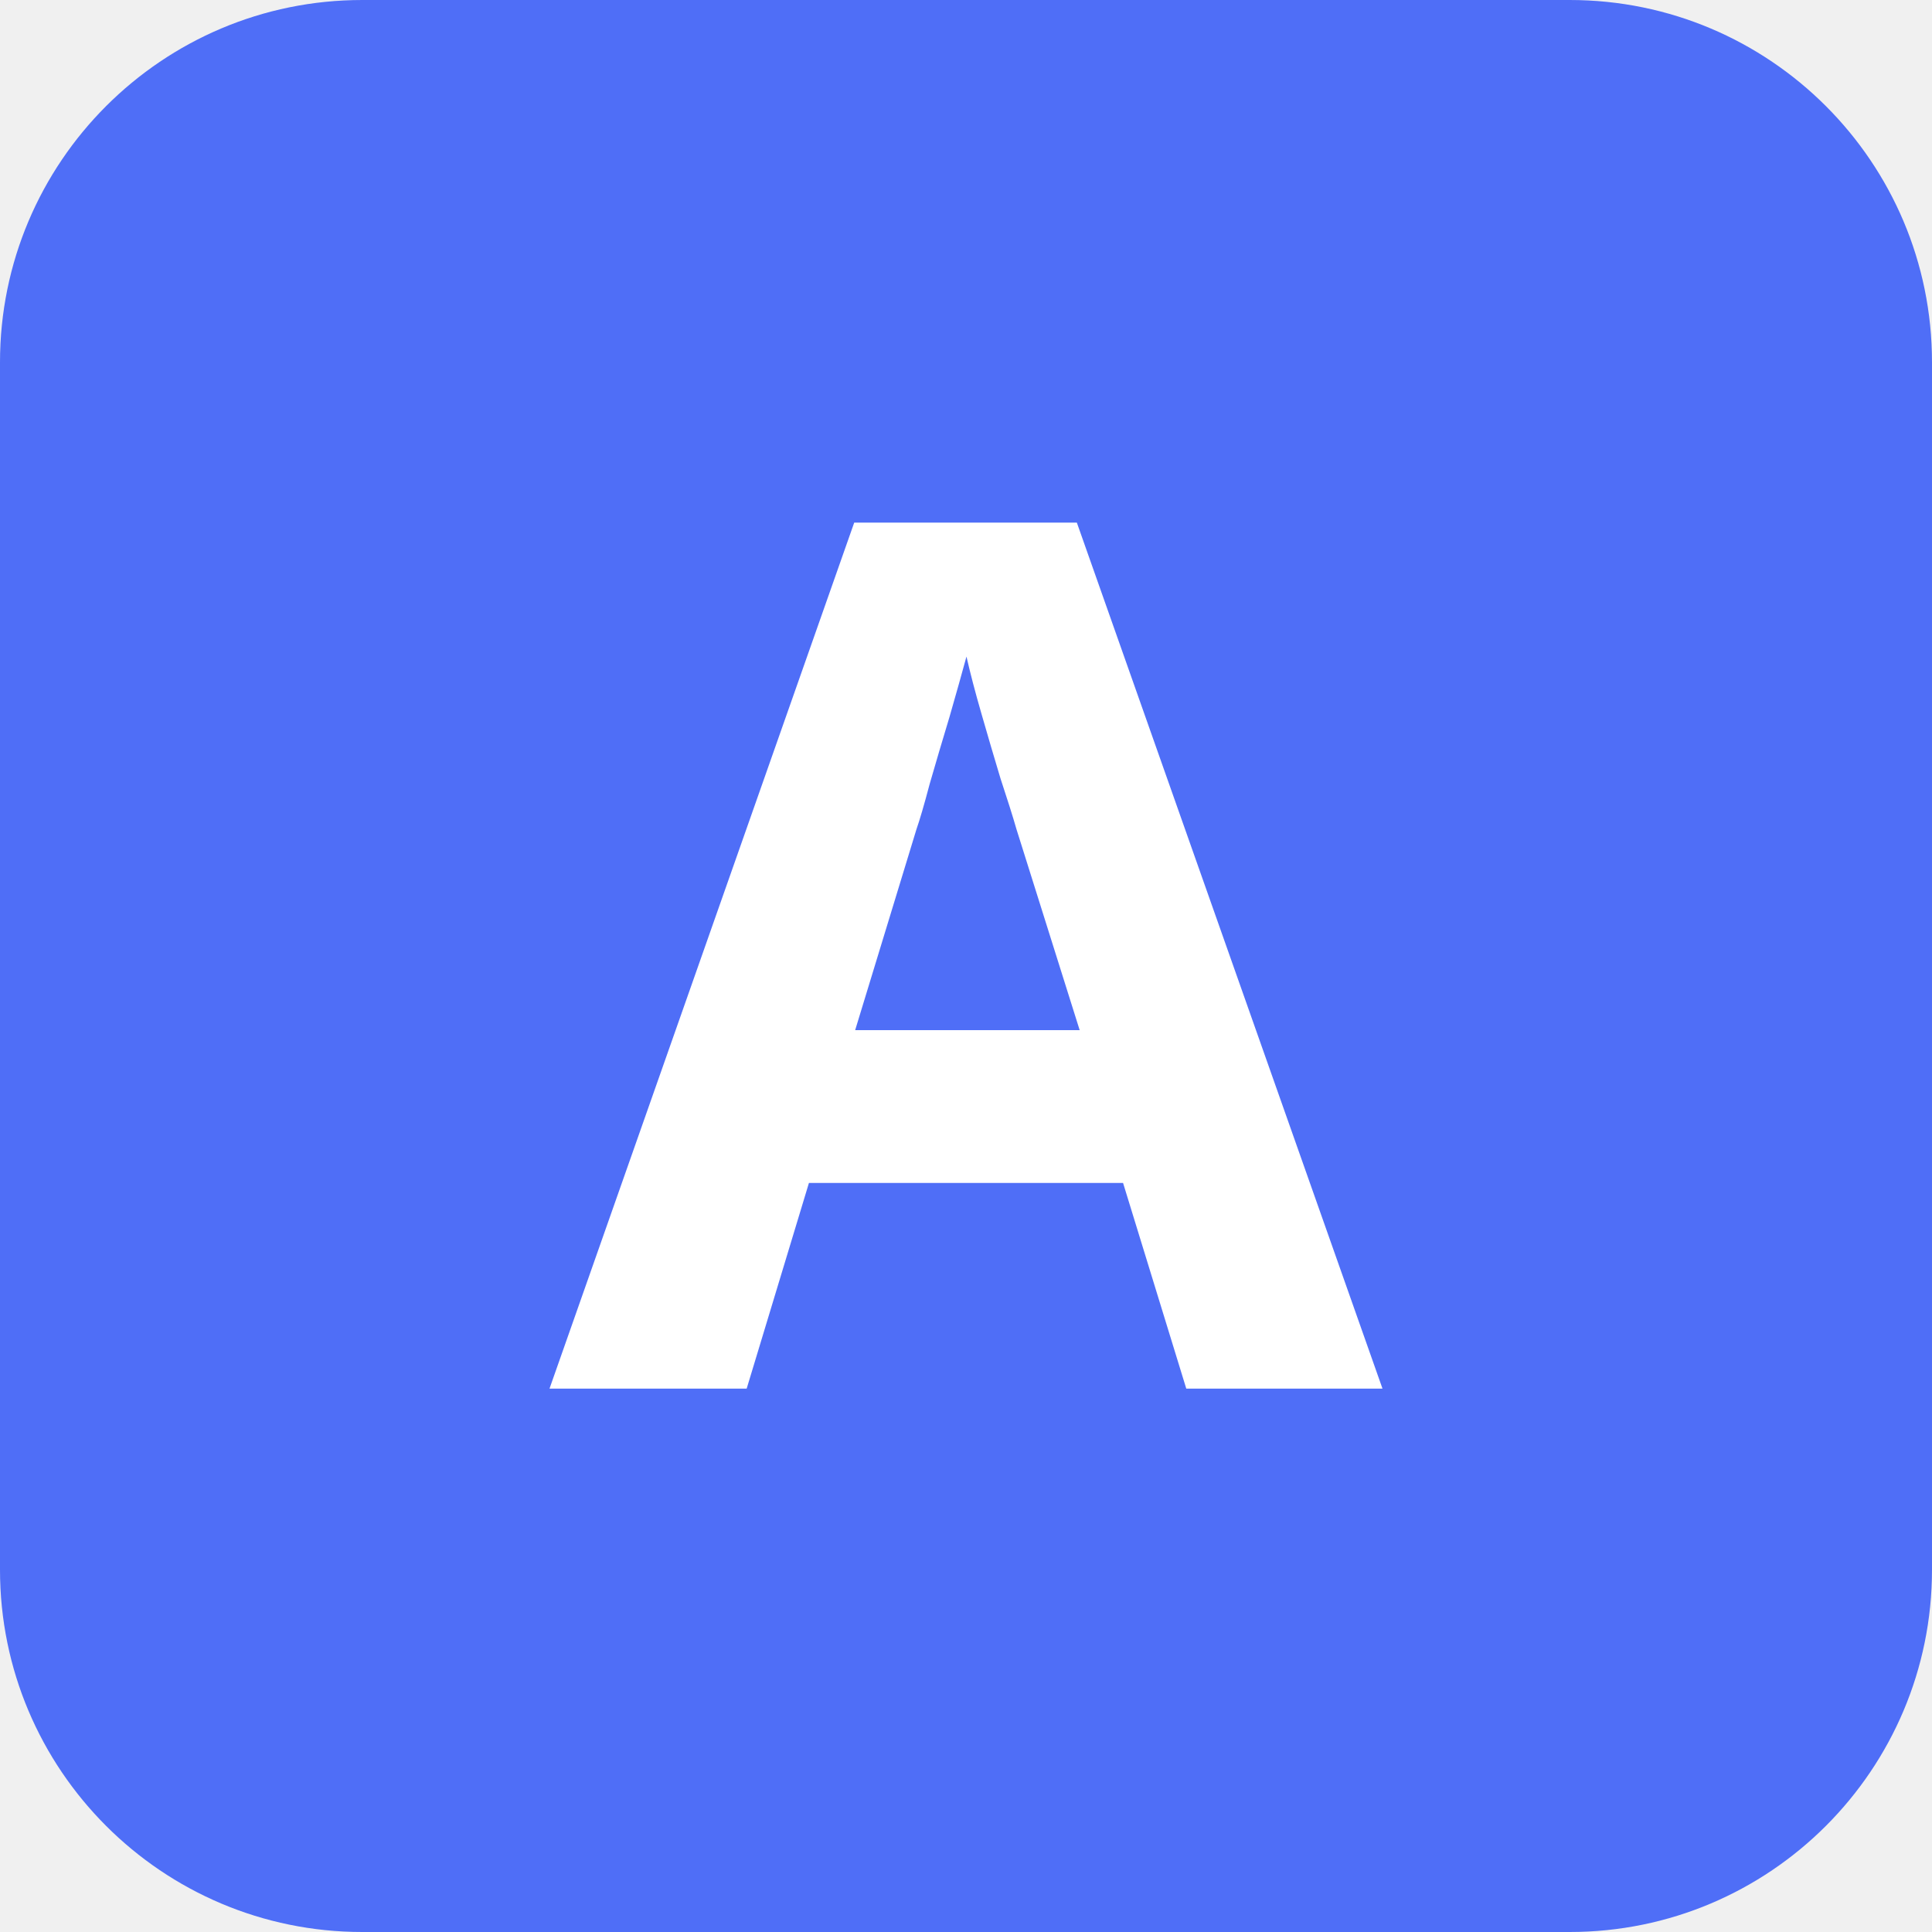
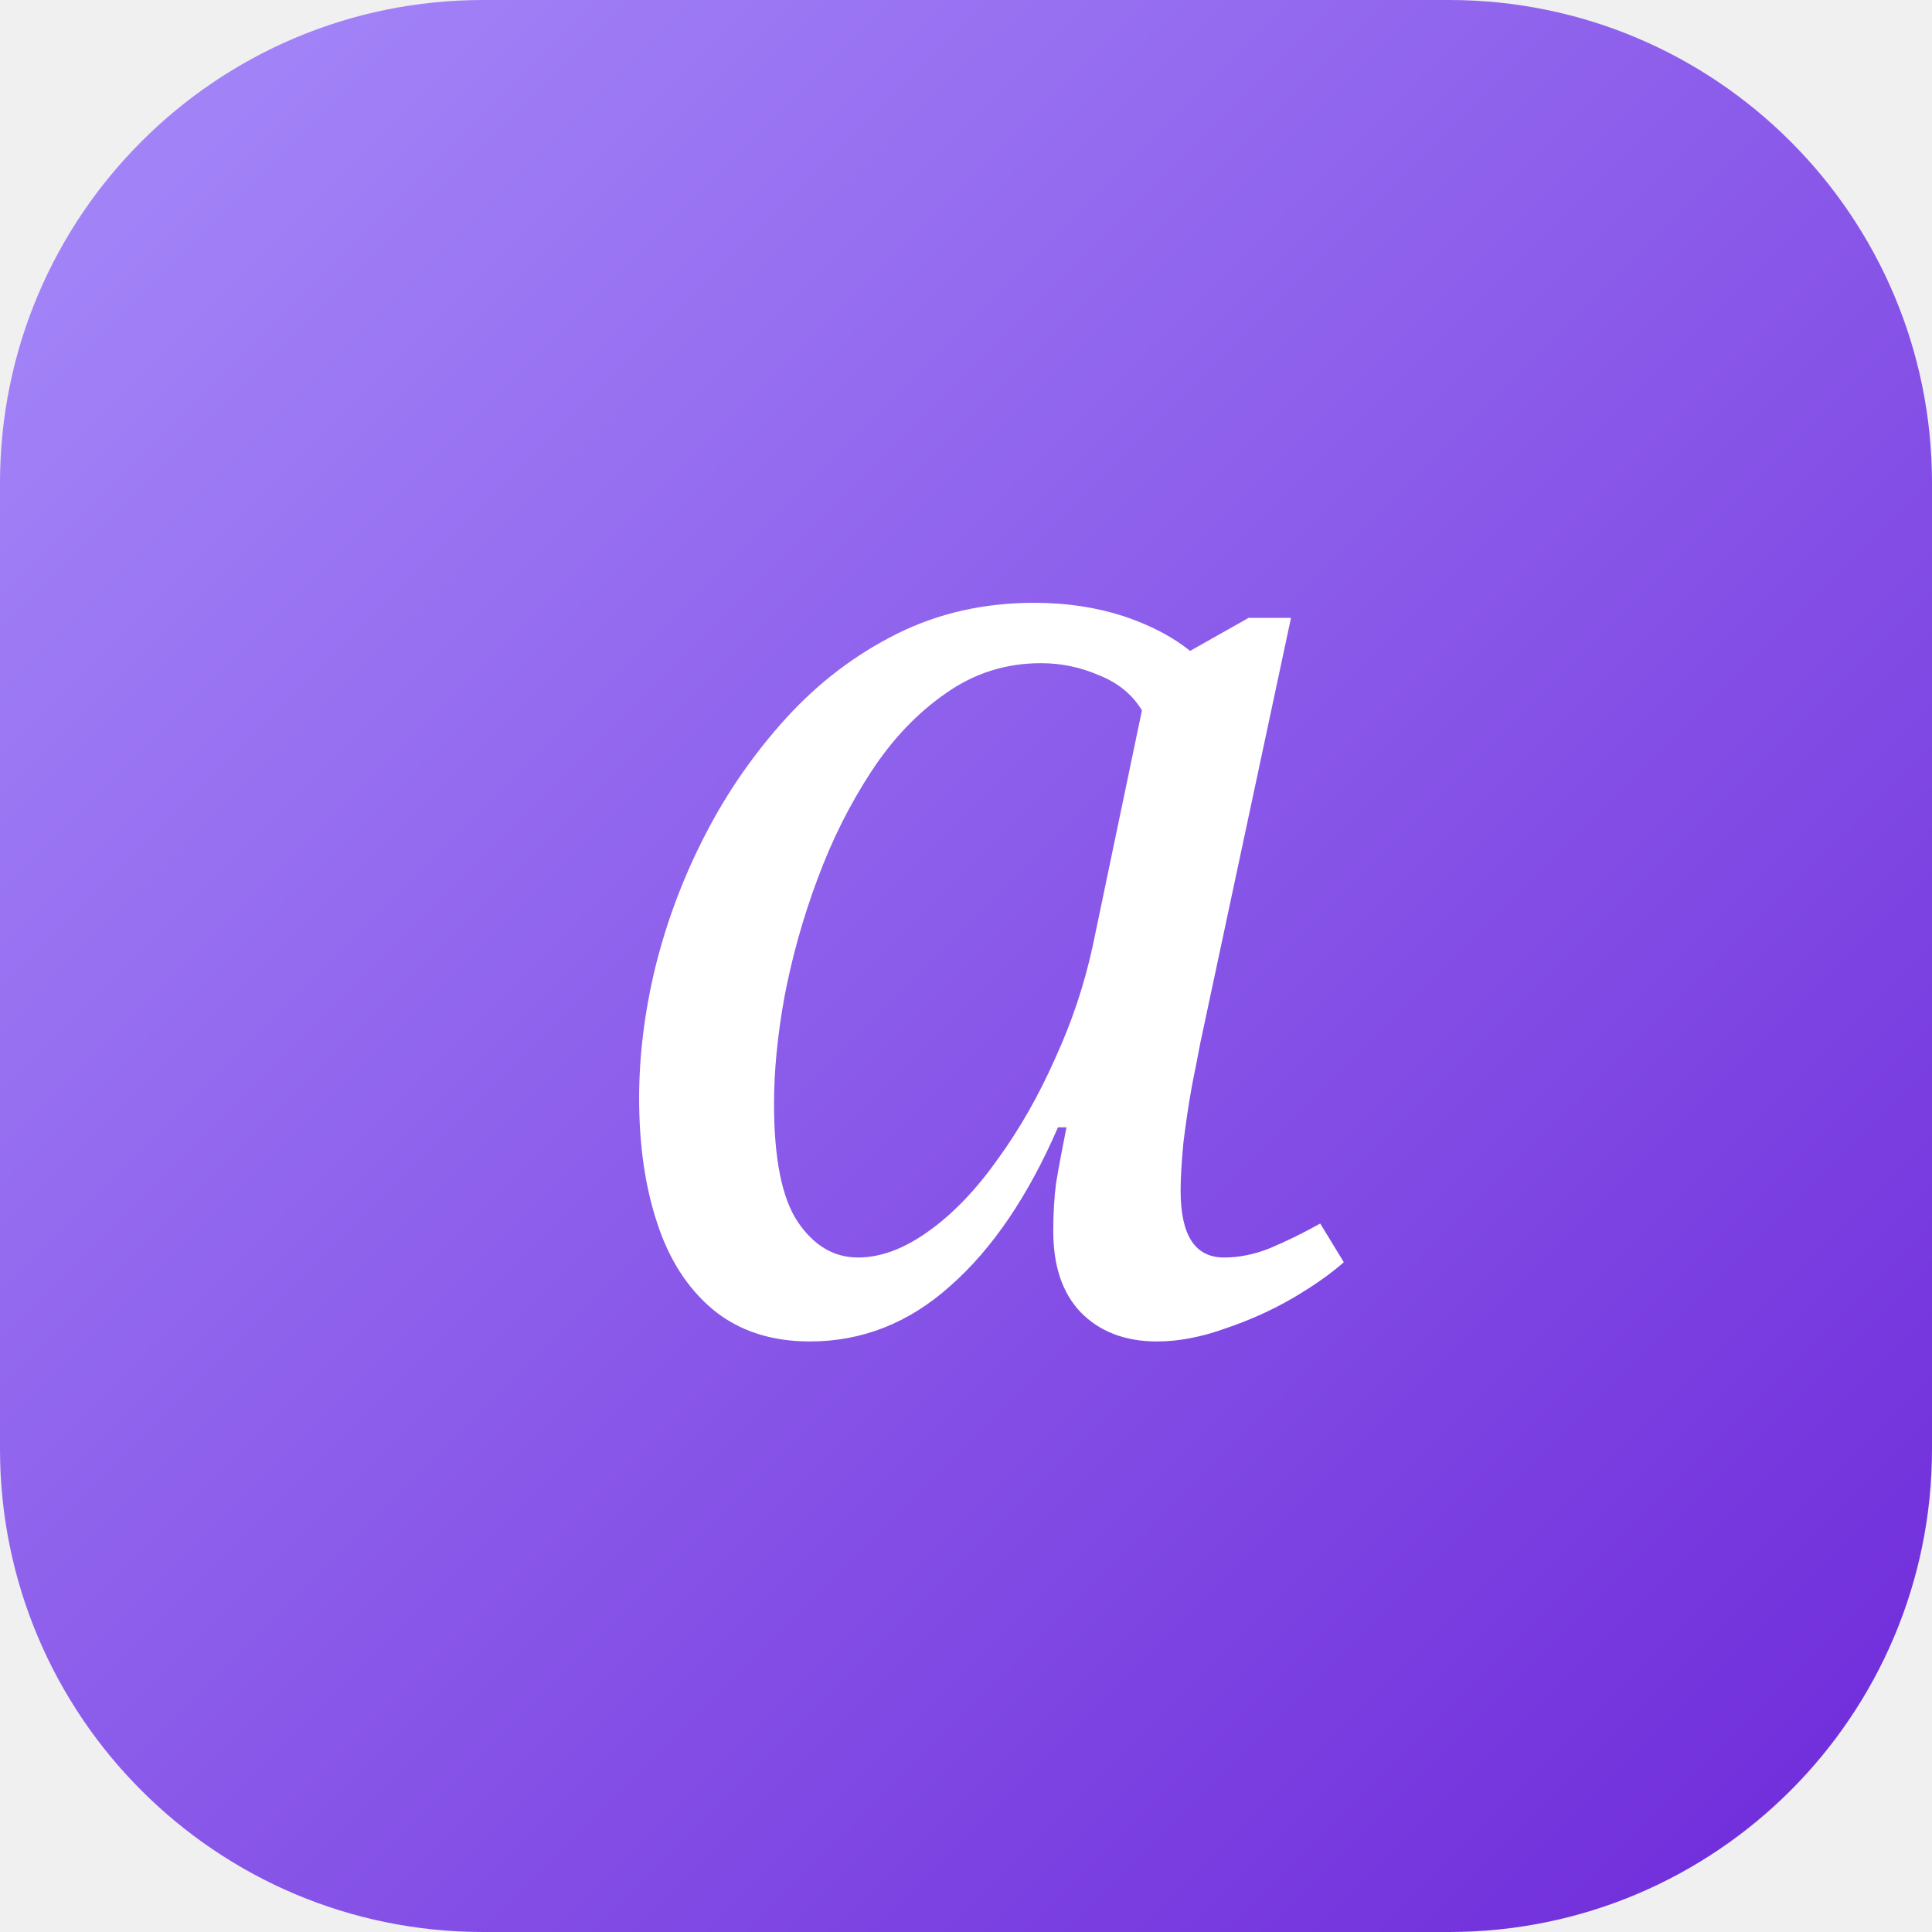
<svg xmlns="http://www.w3.org/2000/svg" viewBox="0 0 32 32">
-   <rect width="32" height="32" rx="6" fill="#4F6EF7" />
-   <text x="16" y="23" text-anchor="middle" font-family="system-ui,sans-serif" font-weight="900" font-size="20" fill="white">A</text>
+   <defs>
+     <linearGradient id="g" x1="0" y1="0" x2="1" y2="1">
+       <stop offset="0%" stop-color="#A78BFA" />
+       <stop offset="100%" stop-color="#6D28D9" />
+     </linearGradient>
+   </defs>
+   <rect width="32" height="32" rx="8" fill="url(#g)" />
+   <text x="16" y="22" text-anchor="middle" font-family="Instrument Serif, Georgia, serif" font-style="italic" font-weight="400" font-size="22" fill="white">a</text>
</svg>
